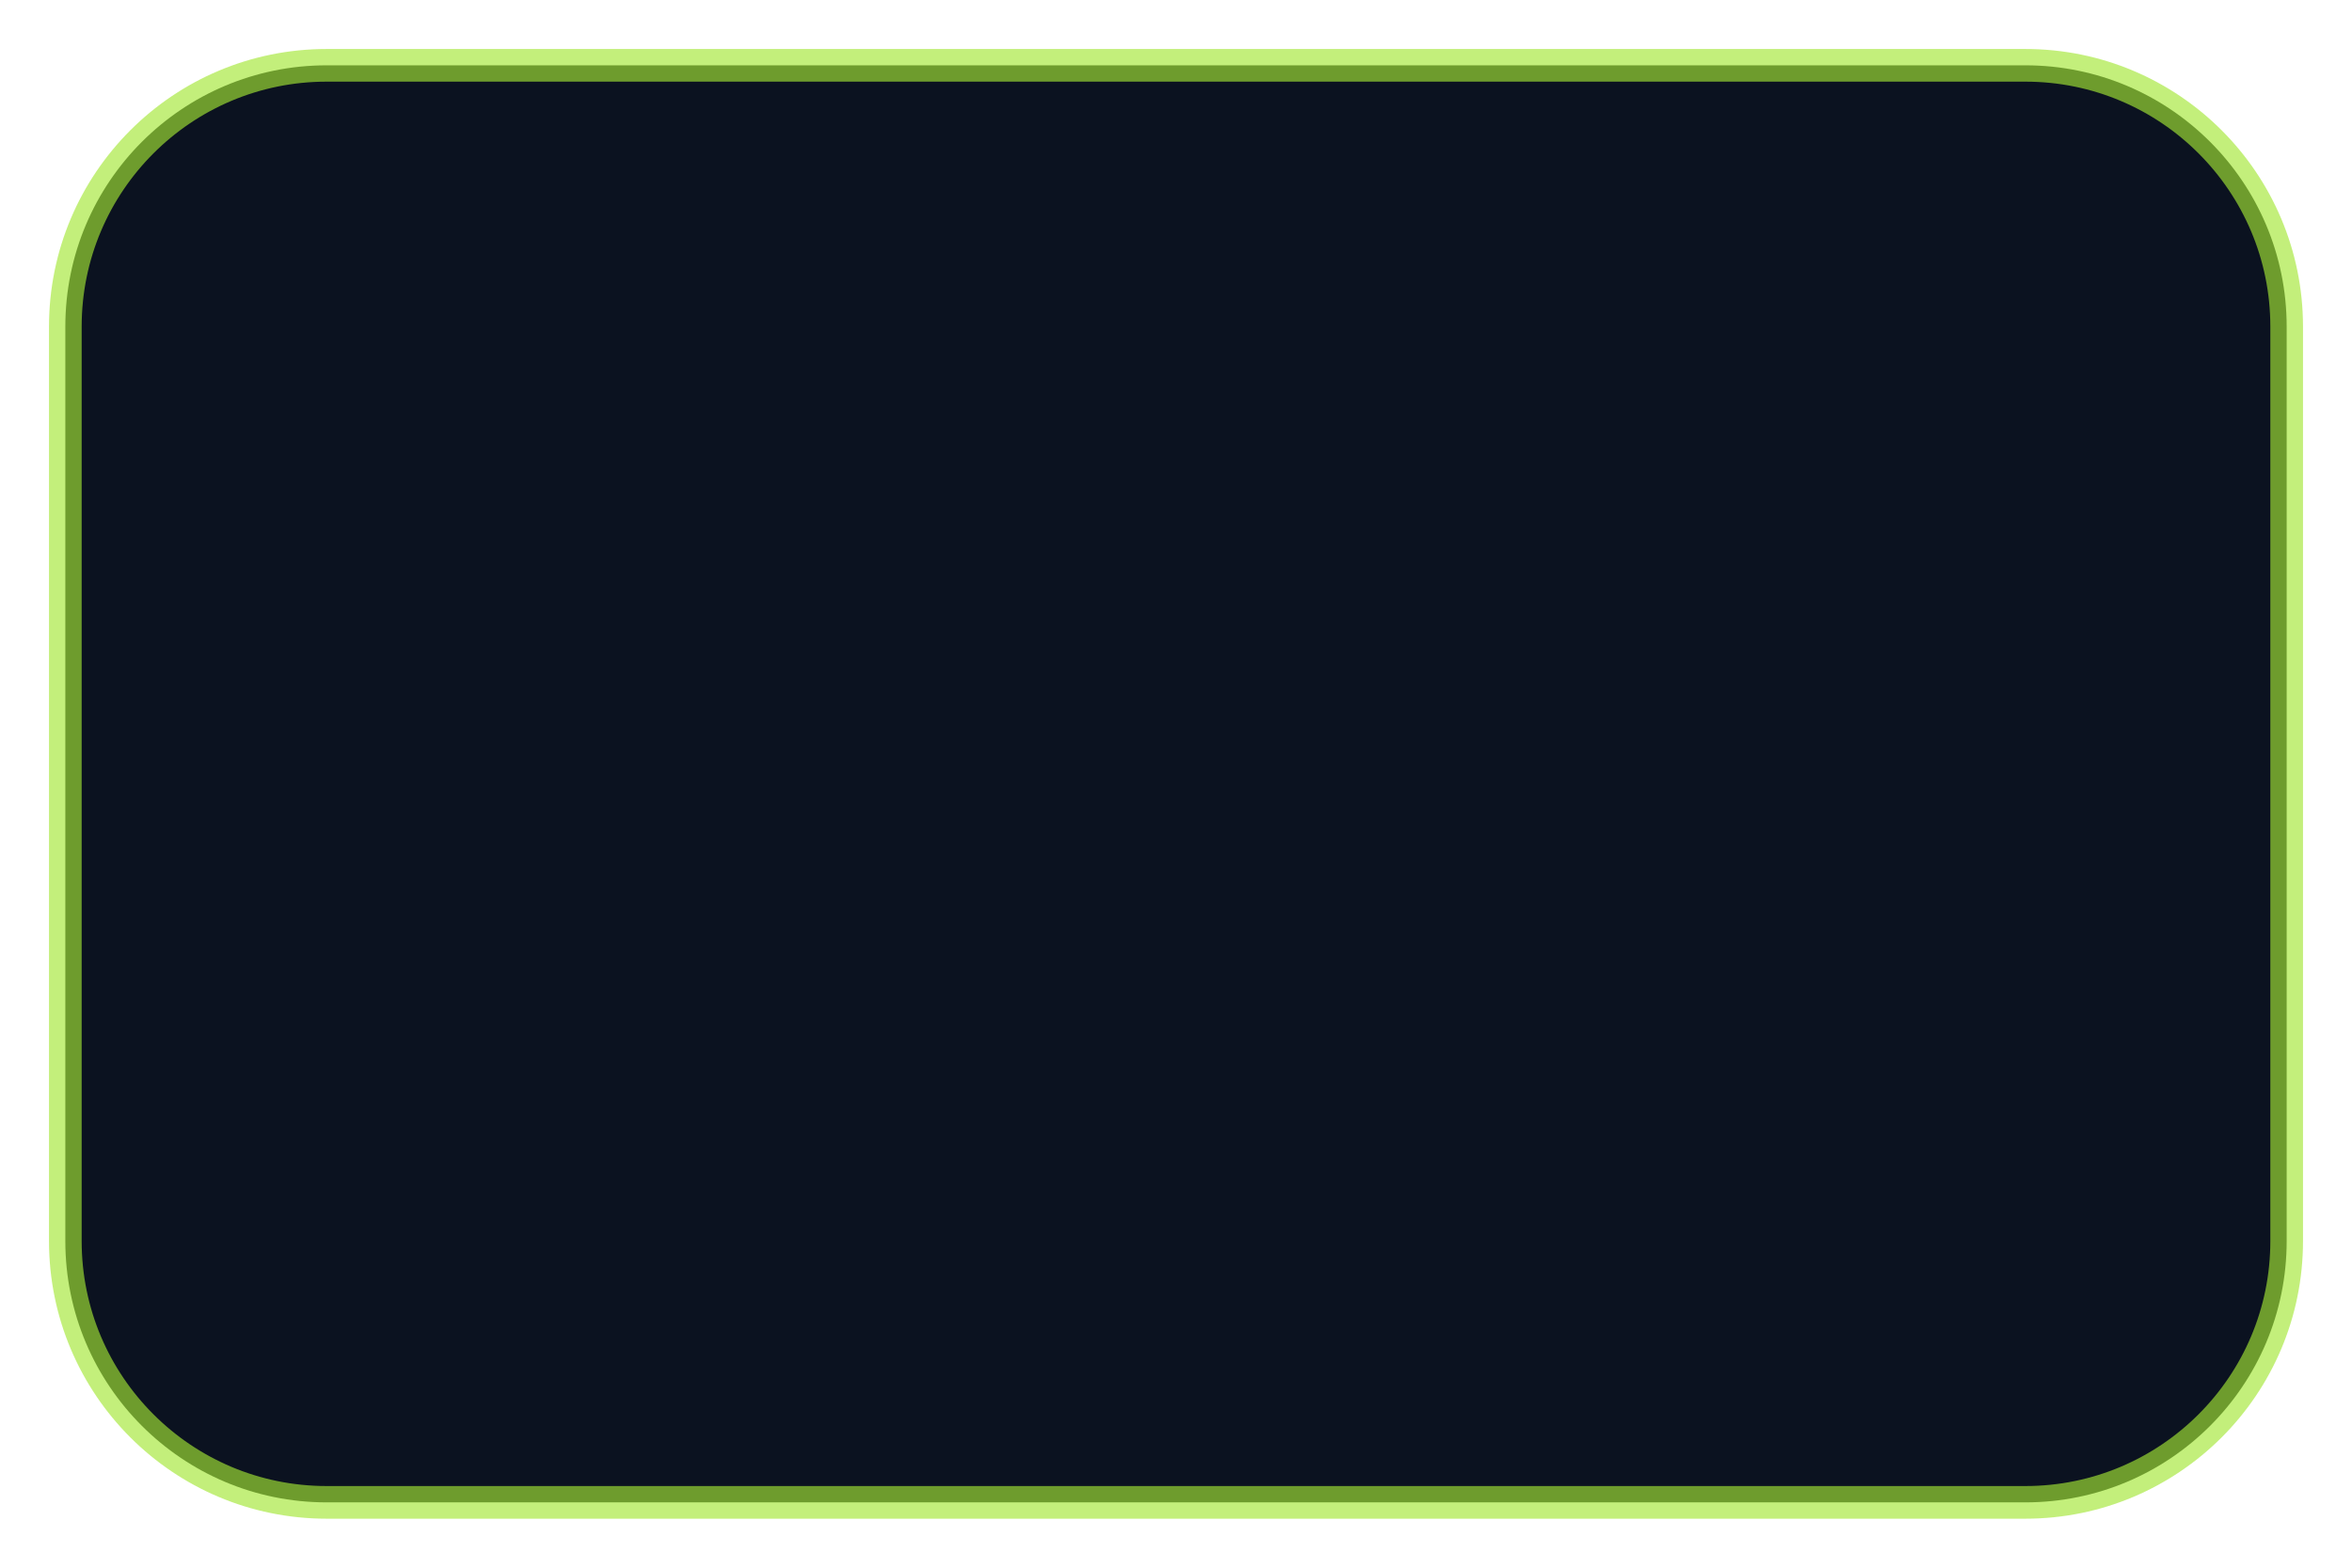
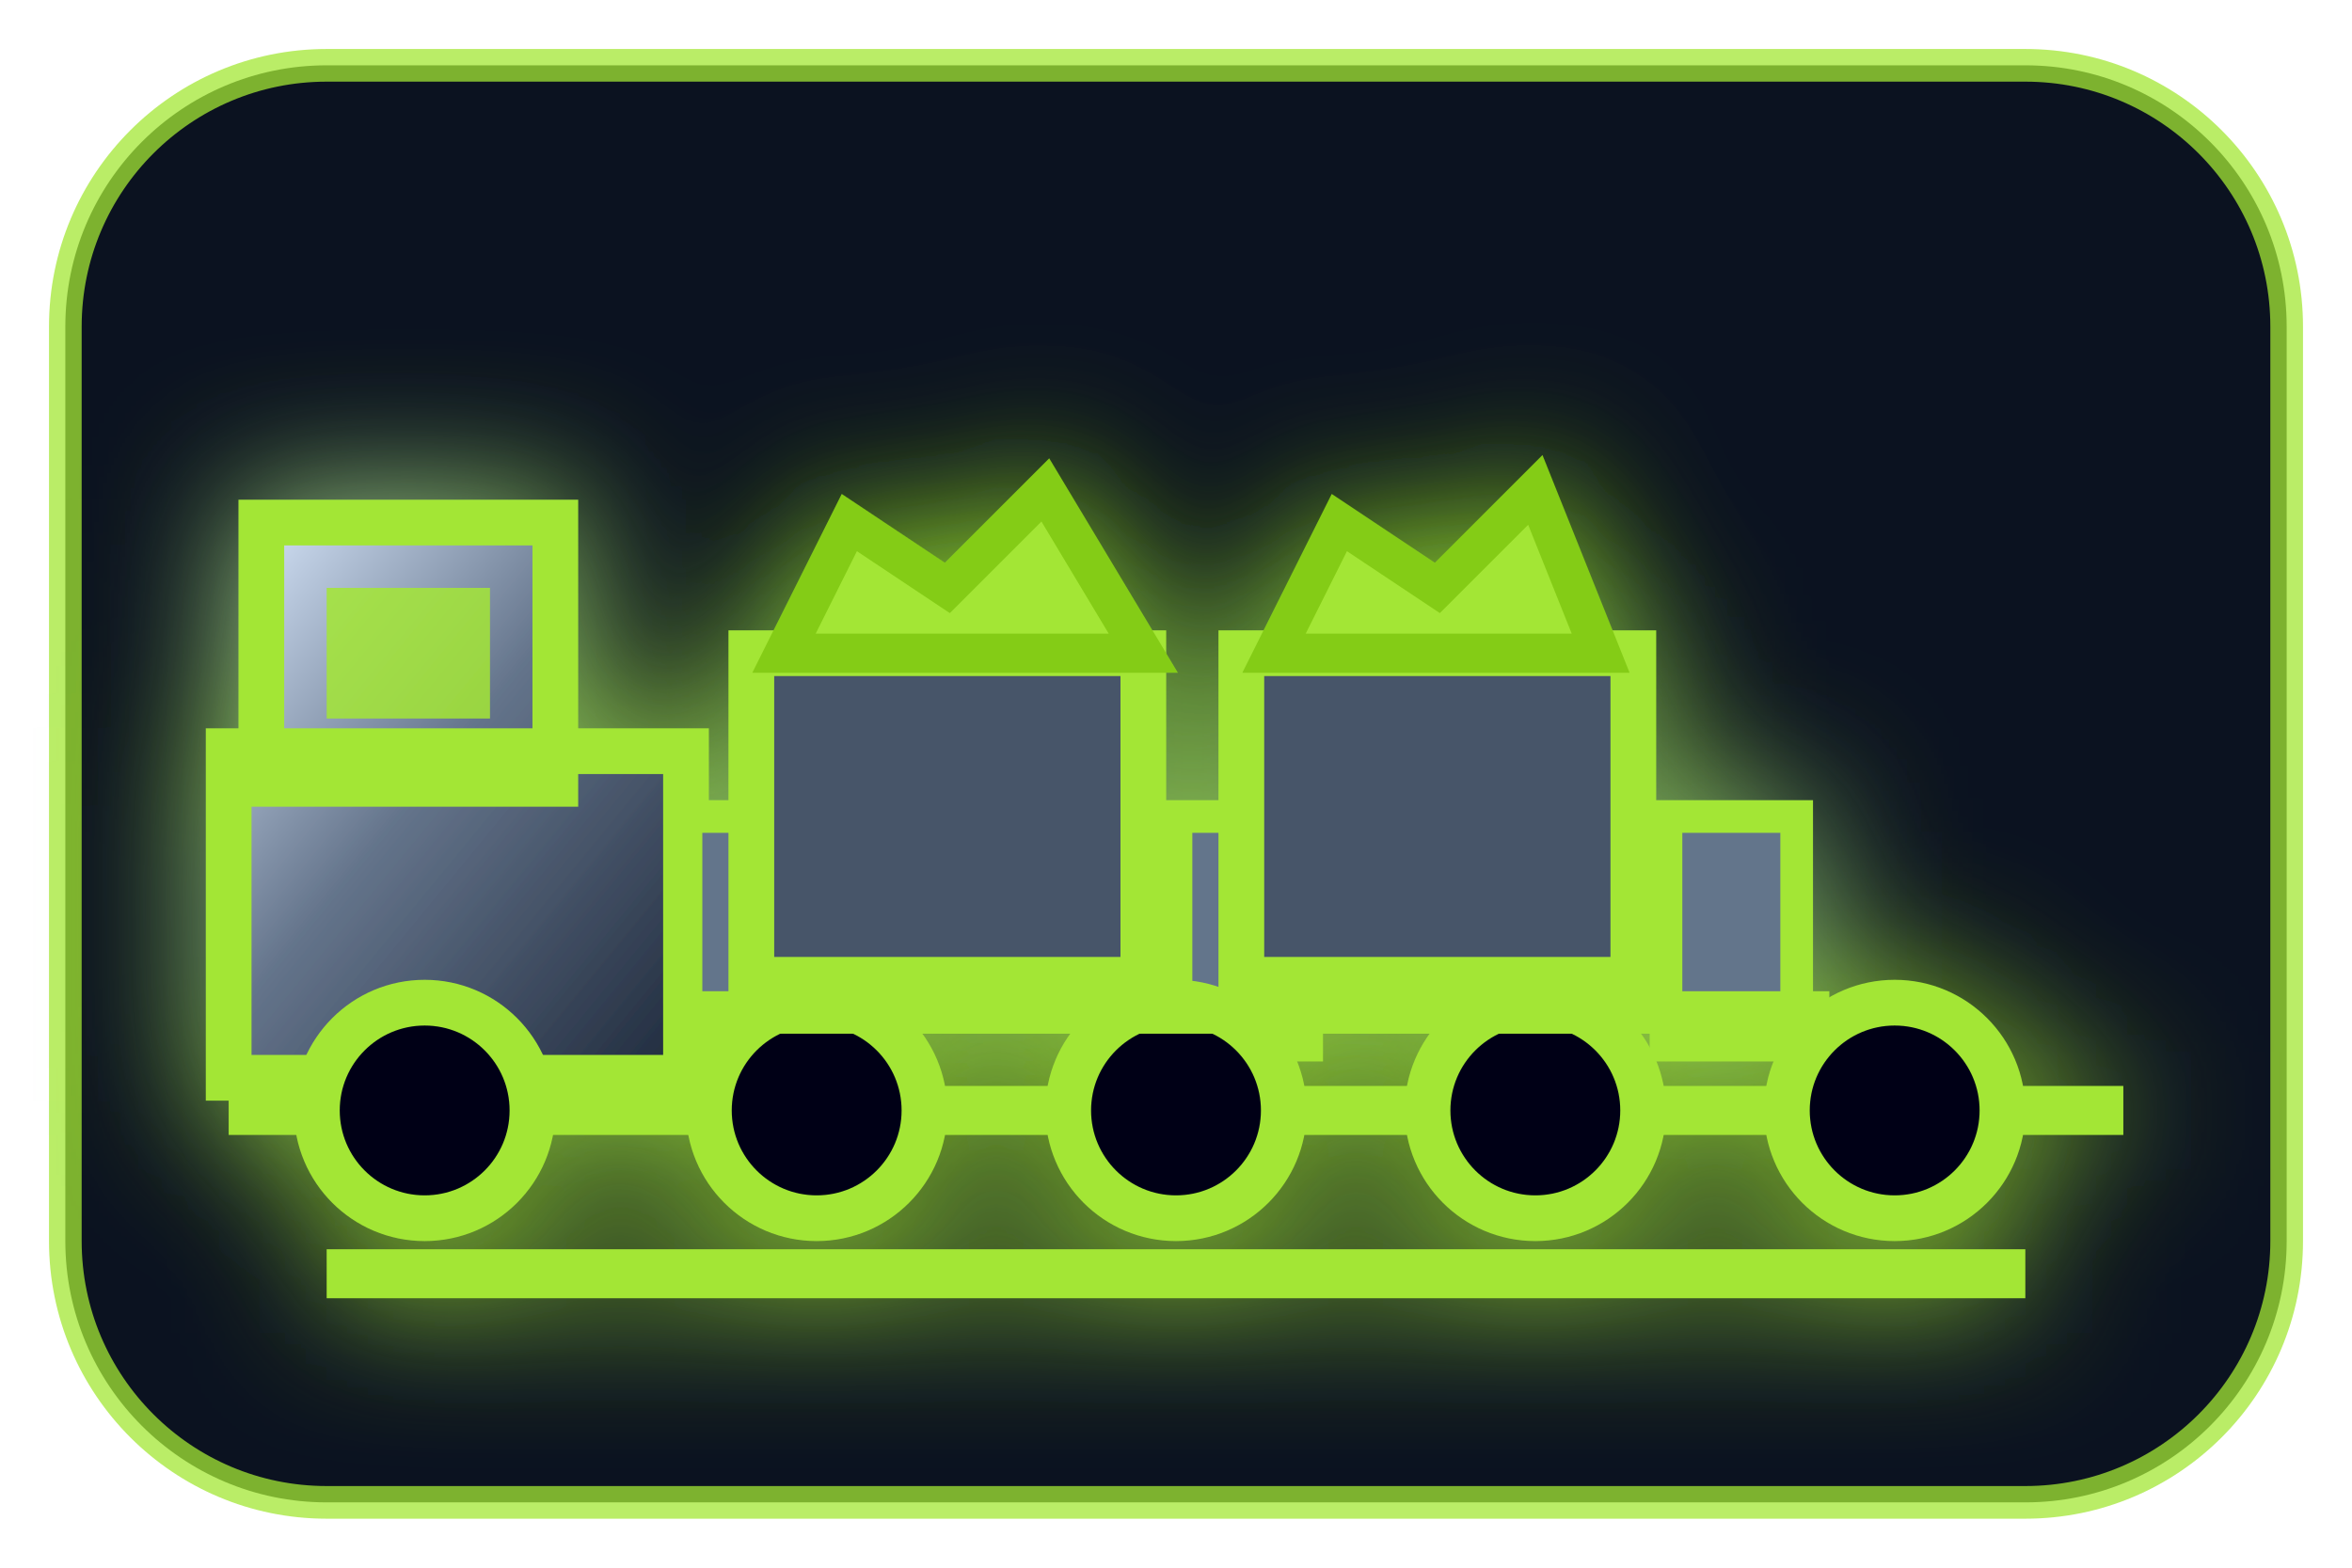
<svg xmlns="http://www.w3.org/2000/svg" viewBox="0 0 72 48" role="img" aria-labelledby="title desc">
  <defs>
    <linearGradient id="metal" x1="0" y1="0" x2="1" y2="1">
      <stop offset="0" stop-color="#dbeafe" />
      <stop offset=".45" stop-color="#64748b" />
      <stop offset="1" stop-color="#1e293b" />
    </linearGradient>
    <filter id="glow" x="-40%" y="-40%" width="180%" height="180%">
-       <feGaussianBlur stdDeviation="2.4" result="b" />
+       <feGaussianBlur stdDeviation="2.2" result="b" />
      <feMerge>
        <feMergeNode in="b" />
        <feMergeNode in="SourceGraphic" />
      </feMerge>
    </filter>
  </defs>
-   <rect x="2" y="2" width="68" height="44" rx="8" fill="#0b1220" stroke="#a3e635" stroke-opacity=".65" />
-   <g filter="url(#glow)" />
+   <rect x="2" y="2" width="68" height="44" rx="8" fill="#0b1220" stroke="#a3e635" stroke-opacity=".75" />
+   <g filter="url(#glow)">
+     <path d="M7 34h58M10 39h52" stroke="#a3e635" stroke-width="1.5" fill="none" />
+     <path d="M7 23h14v10H7zM8 16h9v8H8z" fill="url(#metal)" stroke="#a3e635" stroke-width="1.4" />
+     <path d="M10 18h5v4h-5z" fill="#a3e635" opacity=".85" />
+     <path d="M21 25h4v7h-4zM36 25h4v7h-4zM51 25h4v7h-4z" fill="#64748b" stroke="#a3e635" stroke-width="1" />
+     <g fill="#020617" stroke="#a3e635" stroke-width="1.4">
+       <circle cx="13" cy="34" r="3.3" />
+       <circle cx="25" cy="34" r="3.3" />
+       <circle cx="36" cy="34" r="3.3" />
+       <circle cx="47" cy="34" r="3.3" />
+       <circle cx="58" cy="34" r="3.3" />
+     </g>
+     <path d="M23 20h12v10H23zM38 20h12v10H38z" fill="#475569" stroke="#a3e635" stroke-width="1.4" />
+     <path d="M24 20l2-4 3 2 3-3 3 5zM39 20l2-4 3 2 3-3 2 5z" fill="#a3e635" stroke="#84cc16" stroke-width="1.2" />
+     <path d="M21 31h35" stroke="#a3e635" stroke-width="1.3" fill="none" />
+   </g>
</svg>
